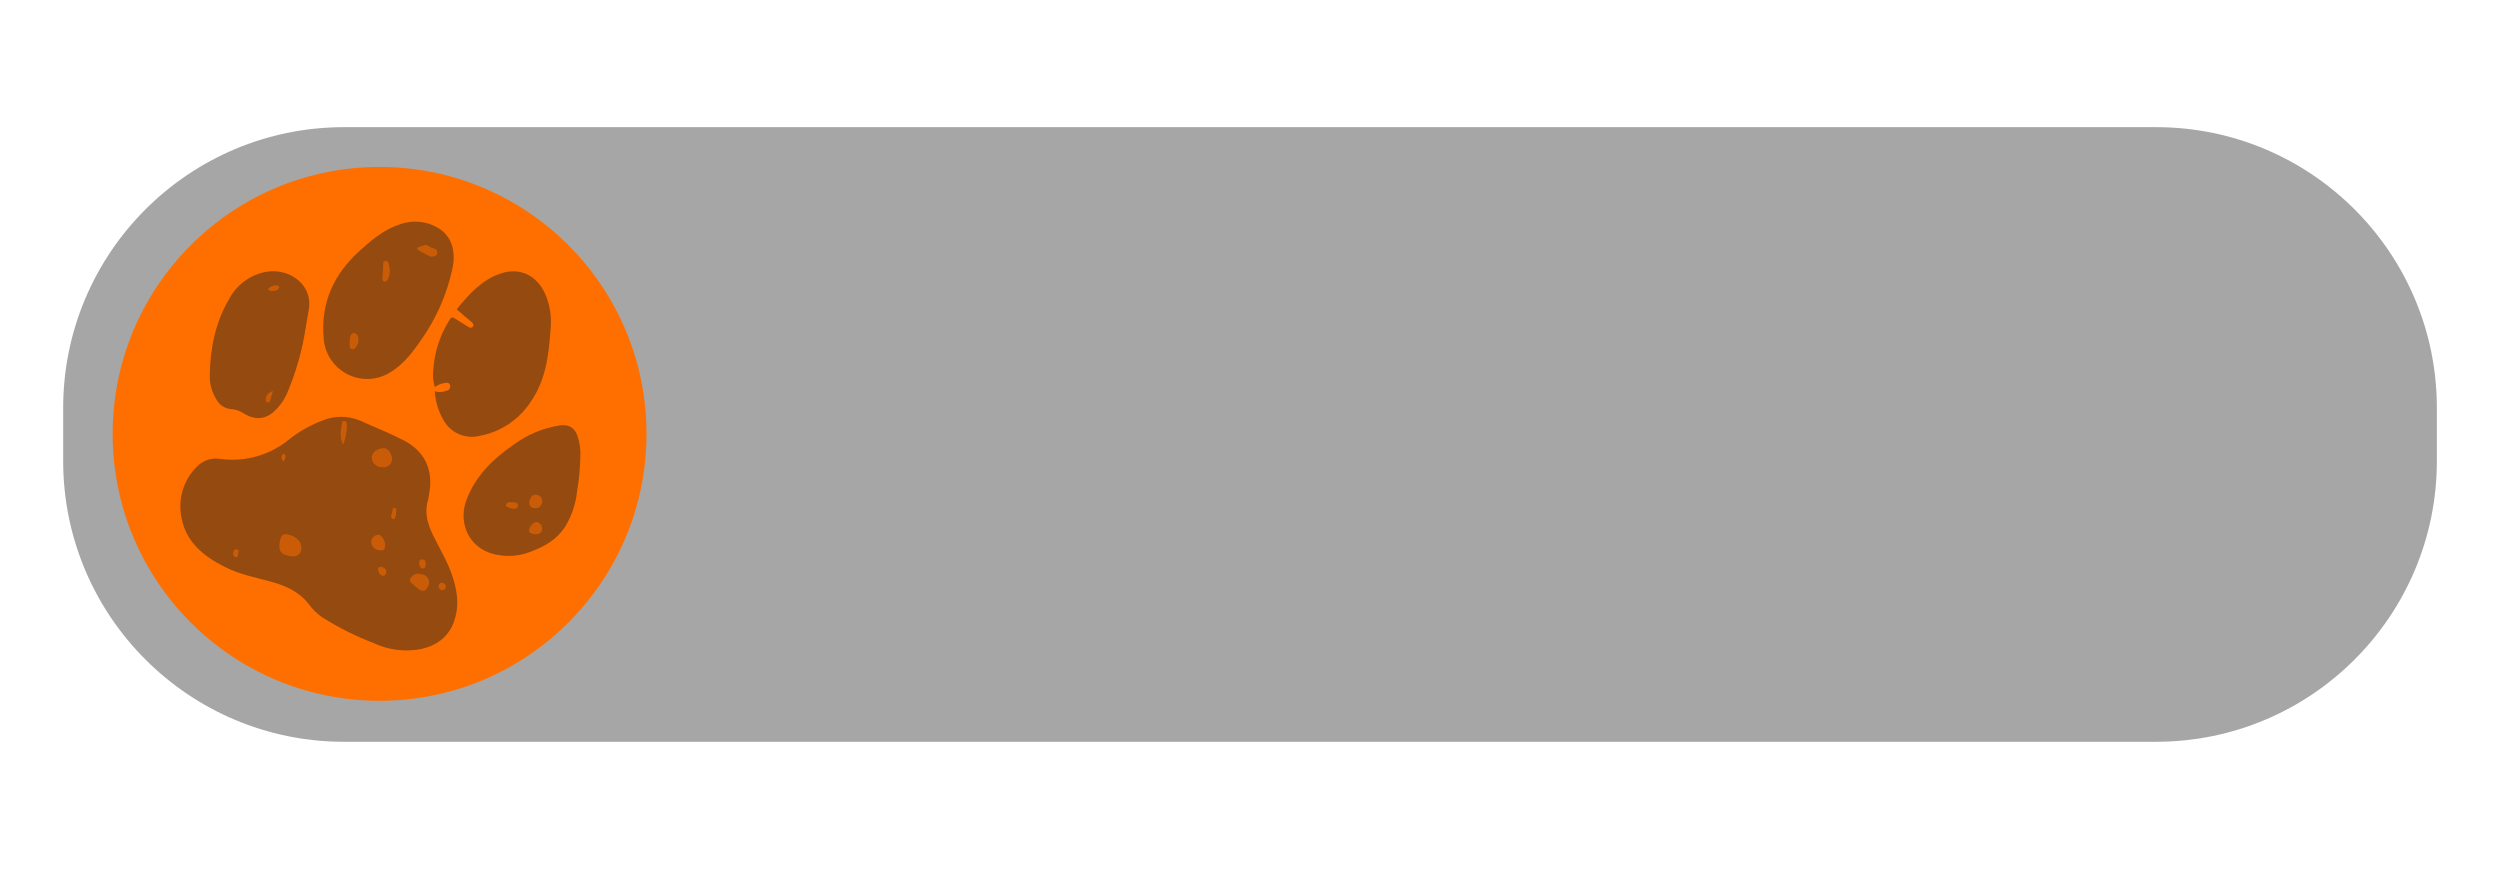
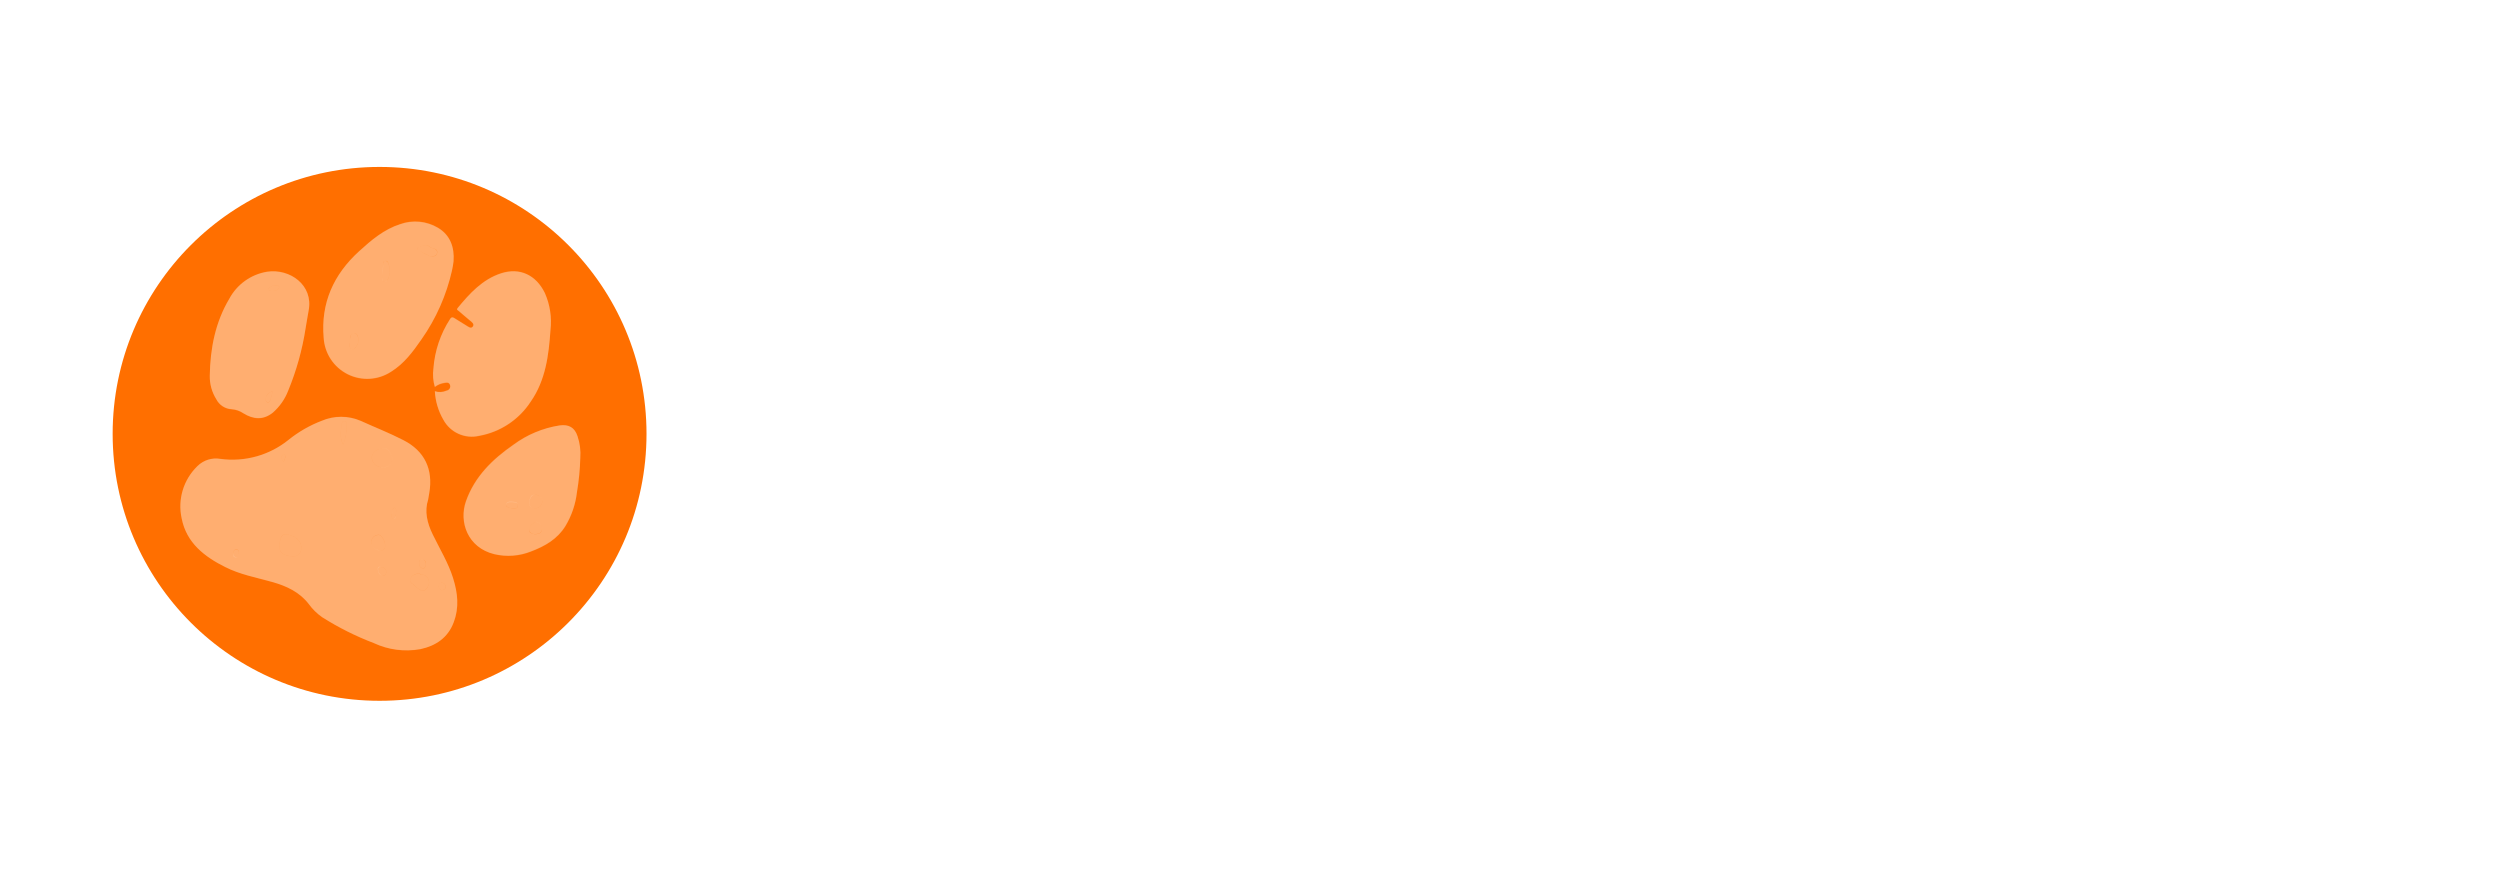
<svg xmlns="http://www.w3.org/2000/svg" id="Layer_1" data-name="Layer 1" viewBox="0 0 618.51 215">
  <defs>
-     <style>.cls-1{fill:none;}.cls-2{fill:rgba(33, 33, 33, 0.4);}.cls-3{fill:#ff6f00;}.cls-4{clip-path:url(#clip-path);}.cls-5{fill:rgba(33, 33, 33, 0.125);}</style>
+     <style>
+             .cls-1 {
+                 fill: none;
+             }
+ 
+             .cls-2 {
+                 fill: rgba(255, 255, 255, 0.25);
+             }
+ 
+             .cls-3 {
+                 fill: #ff6f00;
+             }
+ 
+             .cls-4 {
+                 clip-path: url(#clip-path);
+             }
+ 
+             .cls-5 {
+                 fill: rgba(255, 255, 255, 0.25);
+             }
+         </style>
    <clipPath id="clip-path">
      <circle class="cls-1" cx="93.91" cy="107.34" r="66.04" />
    </clipPath>
  </defs>
  <rect class="cls-2" x="233.22" y="-186.13" width="152.06" height="587.26" rx="69.48" transform="translate(416.76 -201.76) rotate(90)" />
  <circle class="cls-3" cx="93.91" cy="107.34" r="66.04" />
  <g class="cls-4">
    <path class="cls-5" d="M105.92,123.62c.14-.79.21-1.24.29-1.68,1-5.82-1.13-10.37-6.4-13.06-3.44-1.76-7.06-3.18-10.59-4.79a12.2,12.2,0,0,0-9.63,0,30.45,30.45,0,0,0-8.17,4.69,22.1,22.1,0,0,1-16.89,4.73,6.48,6.48,0,0,0-5.66,1.77,13.85,13.85,0,0,0-3.91,13c1.2,6.06,5.63,9.44,10.78,12,3.66,1.85,7.69,2.58,11.6,3.68,3.52,1,6.77,2.46,9.08,5.49a13.77,13.77,0,0,0,3.31,3.24,71.78,71.78,0,0,0,12.76,6.39,19.16,19.16,0,0,0,11.52,1.5c3.84-.82,6.78-2.77,8.23-6.6s1-7.37-.15-11-3.28-7.17-5-10.72C105.65,129.39,105,126.45,105.92,123.62Zm1.66-26.83a15.75,15.75,0,0,0,2.1,7,8,8,0,0,0,8.86,4,19.3,19.3,0,0,0,12.77-8.47c3.68-5.3,4.46-11.48,4.88-17.72a17.59,17.59,0,0,0-1.39-9.14c-2.17-4.47-6.24-6.37-10.81-4.89s-7.8,5-10.78,8.61c-.32.41,0,.49.22.67.95.8,1.89,1.62,2.85,2.42.48.4,1.17.86.69,1.49s-1.12,0-1.63-.28c-1-.57-1.88-1.19-2.83-1.76-.42-.25-.76-.47-1.18.2a26,26,0,0,0-4.1,12.18,10.94,10.94,0,0,0,.35,4.58,5,5,0,0,1,2.4-1c.51-.1,1.13-.19,1.35.49a1.06,1.06,0,0,1-.85,1.42A4,4,0,0,1,107.58,96.79Zm4.26-29.94a21.78,21.78,0,0,0,.37-2.24c.25-3.45-.77-6.44-3.81-8.27A11.05,11.05,0,0,0,99,55.42c-4,1.29-7.12,3.95-10.15,6.7-6.31,5.75-9.51,12.79-8.77,21.41a10.79,10.79,0,0,0,16.69,8.39c3.23-2,5.41-4.94,7.51-8A48,48,0,0,0,111.84,66.85ZM75.61,81.2c.25-1.45.47-2.91.75-4.36,1.21-6.25-4.63-10.44-10.3-9.58a13,13,0,0,0-9.32,6.67c-3.47,5.81-4.73,12.28-4.84,19a10.55,10.55,0,0,0,1.6,5.85,4.54,4.54,0,0,0,3.83,2.5,5.86,5.86,0,0,1,2.88,1c2.47,1.53,4.92,1.74,7.3-.17a13.73,13.73,0,0,0,3.78-5.41A67.24,67.24,0,0,0,75.61,81.2Zm67.13,40.57a60.46,60.46,0,0,0,.82-8.46,13.63,13.63,0,0,0-.68-5.4c-.71-2.16-2.16-3-4.43-2.67A25.83,25.83,0,0,0,127,110c-5.18,3.6-9.6,7.89-11.75,14-1.77,5.09.39,11.44,7,13.07a15.1,15.1,0,0,0,9.16-.69c3.41-1.29,6.5-3.06,8.47-6.29A20.92,20.92,0,0,0,142.74,121.77Z" />
    <path class="cls-2" d="M105.92,123.62c-.93,2.83-.27,5.77,1.16,8.68,1.73,3.55,3.83,6.93,5,10.72s1.54,7.32.15,11-4.39,5.78-8.23,6.6a19.16,19.16,0,0,1-11.52-1.5,71.78,71.78,0,0,1-12.76-6.39,13.77,13.77,0,0,1-3.31-3.24c-2.31-3-5.56-4.51-9.08-5.49-3.91-1.1-7.94-1.83-11.6-3.68-5.15-2.6-9.58-6-10.78-12a13.85,13.85,0,0,1,3.91-13,6.48,6.48,0,0,1,5.66-1.77,22.1,22.1,0,0,0,16.89-4.73,30.45,30.45,0,0,1,8.17-4.69,12.2,12.2,0,0,1,9.63,0c3.53,1.61,7.15,3,10.59,4.79,5.27,2.69,7.4,7.24,6.4,13.06C106.13,122.38,106.06,122.83,105.92,123.62ZM71.54,137.55c1.65.33,2.68-.17,2.95-1.45.4-1.83-1-3.46-3.44-3.89-1.24-.21-1.6.62-1.79,1.66C68.82,136.18,69.38,137.11,71.54,137.55Zm22.76-22A2.16,2.16,0,0,0,97,113.82c.16-1.1-.81-2.75-1.71-2.89-1.43-.24-3.11.77-3.3,2A2.48,2.48,0,0,0,94.3,115.58Zm9.88,26.52a2.1,2.1,0,0,0-2.6,1c-.57,1,.63,1.36,1.12,1.95a5,5,0,0,0,.61.51c1.2,1,2,.8,2.67-.61A2,2,0,0,0,104.18,142.1Zm-8.91-6.9c.17-1.07-.81-2.87-1.61-2.85a1.83,1.83,0,0,0-1.8,1.52,2.08,2.08,0,0,0,1.79,2.26C94.47,136.26,95.21,136.22,95.27,135.2ZM84.88,110a12.27,12.27,0,0,0,.93-4.92c0-.41-.06-.82-.58-.9a.5.5,0,0,0-.6.4C84.29,106.43,84,108.24,84.88,110ZM95.6,141.66a1.35,1.35,0,0,0-1.19-1.37c-.36-.07-.91-.07-.89.51s.28,1.45,1.12,1.62C95.15,142.53,95.42,142.12,95.6,141.66Zm9.72-2c-.08-.4.12-1.07-.69-1.23s-.85.32-.9.84.13,1.18.79,1.33S105.22,140.22,105.32,139.64Zm3.94,6.34c.46,0,.92-.2,1-.67a1,1,0,0,0-.82-1.14c-.56-.14-.83.27-.91.7A.94.94,0,0,0,109.26,146ZM97.93,127.46c0-.65.35-1.69-.23-1.79-.81-.14-.51,1-.79,1.53s-.16,1.08.4,1.19S97.72,127.78,97.93,127.46Zm-39,9.5c-.18-.25.49-.81-.31-1-.6-.13-.82.31-.91.73s0,1,.59,1.16S58.81,137.42,58.92,137Zm11.25-22.75c.24-.68.71-1.17.28-1.8-.15-.2-.42-.12-.56.09C69.51,113,69.52,113.55,70.17,114.21Z" />
    <path class="cls-2" d="M107.58,96.79a4,4,0,0,0,2.9-.1,1.06,1.06,0,0,0,.85-1.42c-.22-.68-.84-.59-1.35-.49a5,5,0,0,0-2.4,1,10.94,10.94,0,0,1-.35-4.58A26,26,0,0,1,111.33,79c.42-.67.76-.45,1.18-.2.95.57,1.88,1.19,2.83,1.76.51.31,1.17.88,1.63.28s-.21-1.09-.69-1.49c-1-.8-1.9-1.62-2.85-2.42-.21-.18-.54-.26-.22-.67,3-3.64,6.12-7.11,10.78-8.61s8.64.42,10.81,4.89a17.59,17.59,0,0,1,1.39,9.14c-.42,6.24-1.2,12.42-4.88,17.72a19.3,19.3,0,0,1-12.77,8.47,8,8,0,0,1-8.86-4A15.75,15.75,0,0,1,107.58,96.79Z" />
    <path class="cls-2" d="M111.84,66.85A48,48,0,0,1,104.27,84c-2.1,3-4.28,6-7.51,8a10.79,10.79,0,0,1-16.69-8.39c-.74-8.62,2.46-15.66,8.77-21.41,3-2.75,6.13-5.41,10.15-6.7a11.05,11.05,0,0,1,9.41.92c3,1.83,4.06,4.82,3.81,8.27A21.78,21.78,0,0,1,111.84,66.85Zm-5.35-3.39c.73,0,1.5,0,1.66-.83s-.41-1.07-1.09-1.22a1.87,1.87,0,0,1-.81-.4c-1-.82-1.85-.07-2.73.18-.38.1-.4.5,0,.7C104.48,62.45,105.51,63,106.49,63.46ZM96.34,68a5.35,5.35,0,0,0-.22-2.78c-.1-.3-.3-.81-.84-.65s-.46.47-.48.86c0,1.07-.11,2.14-.19,3.2,0,.42-.07.86.4,1s.82-.25,1-.63A5,5,0,0,0,96.34,68ZM88.66,84.52c0-.8,0-2-1-2.1s-1,1-1.13,1.79a1.8,1.8,0,0,0,0,.52c0,.59-.17,1.44.5,1.63.85.25,1.07-.71,1.47-1.25A2.24,2.24,0,0,0,88.66,84.52Z" />
    <path class="cls-2" d="M75.61,81.2a67.24,67.24,0,0,1-4.32,15.44,13.73,13.73,0,0,1-3.78,5.41c-2.38,1.91-4.83,1.7-7.3.17a5.86,5.86,0,0,0-2.88-1,4.54,4.54,0,0,1-3.83-2.5,10.55,10.55,0,0,1-1.6-5.85c.11-6.69,1.37-13.16,4.84-19a13,13,0,0,1,9.32-6.67c5.67-.86,11.51,3.33,10.3,9.58C76.08,78.29,75.86,79.75,75.61,81.2Zm-8.1,15.5c-1.11.46-1.66,1-1.76,2a.75.75,0,0,0,.43.88c.33.09.57-.27.67-.53C67.09,98.34,67.25,97.62,67.51,96.7ZM67.11,72c.72,0,1.52,0,1.93-.77.18-.32-.17-.6-.51-.59a2.41,2.41,0,0,0-2.14.77C66.16,71.77,66.79,71.86,67.11,72Z" />
    <path class="cls-2" d="M142.74,121.77a20.92,20.92,0,0,1-2.81,8.38c-2,3.23-5.06,5-8.47,6.29a15.1,15.1,0,0,1-9.16.69c-6.62-1.63-8.78-8-7-13.07,2.15-6.13,6.57-10.42,11.75-14a25.83,25.83,0,0,1,11.41-4.8c2.27-.3,3.72.51,4.43,2.67a13.63,13.63,0,0,1,.68,5.4A60.46,60.46,0,0,1,142.74,121.77Zm-8.54,2.41c-.11-.84-.34-1.58-1.49-1.76s-1.52.69-1.71,1.52a1.3,1.3,0,0,0,1.24,1.78C133.31,125.83,133.89,125.26,134.2,124.18Zm-2,8c.8-.05,1.73-.07,1.89-1.16a1.65,1.65,0,0,0-1.15-1.85c-.69-.24-1.87.88-2,1.81S131.51,131.94,132.17,132.15Zm-5.57-6.35c.61,0,1.35.15,1.5-.68.12-.6-.41-.87-.93-.9-.74,0-1.77-.26-2,.63C125.06,125.47,126,125.61,126.6,125.8Z" />
    <path class="cls-5" d="M71.54,137.55c-2.16-.44-2.72-1.37-2.28-3.68.19-1,.55-1.87,1.79-1.66,2.43.43,3.84,2.06,3.44,3.89C74.22,137.38,73.19,137.88,71.54,137.55Z" />
    <path class="cls-5" d="M94.3,115.58A2.48,2.48,0,0,1,92,112.9c.19-1.2,1.87-2.21,3.3-2,.9.14,1.87,1.79,1.71,2.89A2.16,2.16,0,0,1,94.3,115.58Z" />
    <path class="cls-5" d="M104.18,142.1a2,2,0,0,1,1.8,2.81c-.68,1.41-1.47,1.61-2.67.61a5,5,0,0,1-.61-.51c-.49-.59-1.69-.95-1.12-1.95A2.1,2.1,0,0,1,104.18,142.1Z" />
    <path class="cls-5" d="M95.27,135.2c-.06,1-.8,1.06-1.62.93a2.08,2.08,0,0,1-1.79-2.26,1.83,1.83,0,0,1,1.8-1.52C94.46,132.33,95.44,134.13,95.27,135.2Z" />
    <path class="cls-5" d="M84.88,110c-.88-1.8-.59-3.61-.25-5.42a.5.5,0,0,1,.6-.4c.52.08.58.49.58.9A12.27,12.27,0,0,1,84.88,110Z" />
    <path class="cls-5" d="M95.6,141.66c-.18.46-.45.87-1,.76-.84-.17-1.09-.89-1.12-1.62s.53-.58.89-.51A1.35,1.35,0,0,1,95.6,141.66Z" />
    <path class="cls-5" d="M105.32,139.64c-.1.58-.19,1.09-.8.94s-.84-.71-.79-1.33.22-1,.9-.84S105.24,139.24,105.32,139.64Z" />
    <path class="cls-5" d="M109.26,146a.94.94,0,0,1-.74-1.11c.08-.43.35-.84.91-.7a1,1,0,0,1,.82,1.14C110.18,145.78,109.72,146,109.26,146Z" />
    <path class="cls-5" d="M97.93,127.46c-.21.32.07,1.07-.62.93s-.61-.77-.4-1.19,0-1.67.79-1.53C98.28,125.77,97.94,126.81,97.93,127.46Z" />
    <path class="cls-5" d="M58.92,137c-.11.46,0,1-.63.91s-.71-.66-.59-1.16.31-.86.91-.73C59.41,136.15,58.74,136.71,58.92,137Z" />
    <path class="cls-5" d="M70.17,114.21c-.65-.66-.66-1.18-.28-1.71.14-.21.41-.29.56-.09C70.88,113,70.41,113.53,70.17,114.21Z" />
    <path class="cls-5" d="M106.49,63.46c-1-.51-2-1-3-1.57-.36-.2-.34-.6,0-.7.88-.25,1.75-1,2.73-.18a1.87,1.87,0,0,0,.81.4c.68.15,1.23.49,1.09,1.22S107.22,63.42,106.49,63.46Z" />
    <path class="cls-5" d="M96.34,68A5,5,0,0,1,96,69c-.2.38-.46.83-1,.63s-.43-.6-.4-1c.08-1.06.15-2.13.19-3.2,0-.39.06-.74.48-.86s.74.35.84.65A5.35,5.35,0,0,1,96.34,68Z" />
    <path class="cls-5" d="M88.66,84.52a2.24,2.24,0,0,1-.17.59c-.4.54-.62,1.5-1.47,1.25-.67-.19-.45-1-.5-1.63a1.8,1.8,0,0,1,0-.52c.18-.75.14-1.93,1.13-1.79S88.64,83.72,88.66,84.52Z" />
    <path class="cls-5" d="M67.51,96.7c-.26.92-.42,1.64-.66,2.32-.1.26-.34.62-.67.53a.75.75,0,0,1-.43-.88C65.85,97.75,66.4,97.16,67.51,96.7Z" />
    <path class="cls-5" d="M67.11,72c-.32-.16-1-.25-.72-.59a2.41,2.41,0,0,1,2.14-.77c.34,0,.69.27.51.59C68.63,72,67.83,72,67.11,72Z" />
    <path class="cls-5" d="M134.2,124.18c-.31,1.08-.89,1.65-2,1.54a1.3,1.3,0,0,1-1.24-1.78c.19-.83.42-1.73,1.71-1.52S134.09,123.34,134.2,124.18Z" />
    <path class="cls-5" d="M132.17,132.15c-.66-.21-1.32-.37-1.23-1.2s1.28-2,2-1.81a1.65,1.65,0,0,1,1.15,1.85C133.9,132.08,133,132.1,132.17,132.15Z" />
    <path class="cls-5" d="M126.6,125.8c-.58-.19-1.54-.33-1.4-1,.2-.89,1.23-.66,2-.63.52,0,1,.3.93.9C128,126,127.21,125.8,126.6,125.8Z" />
  </g>
</svg>
